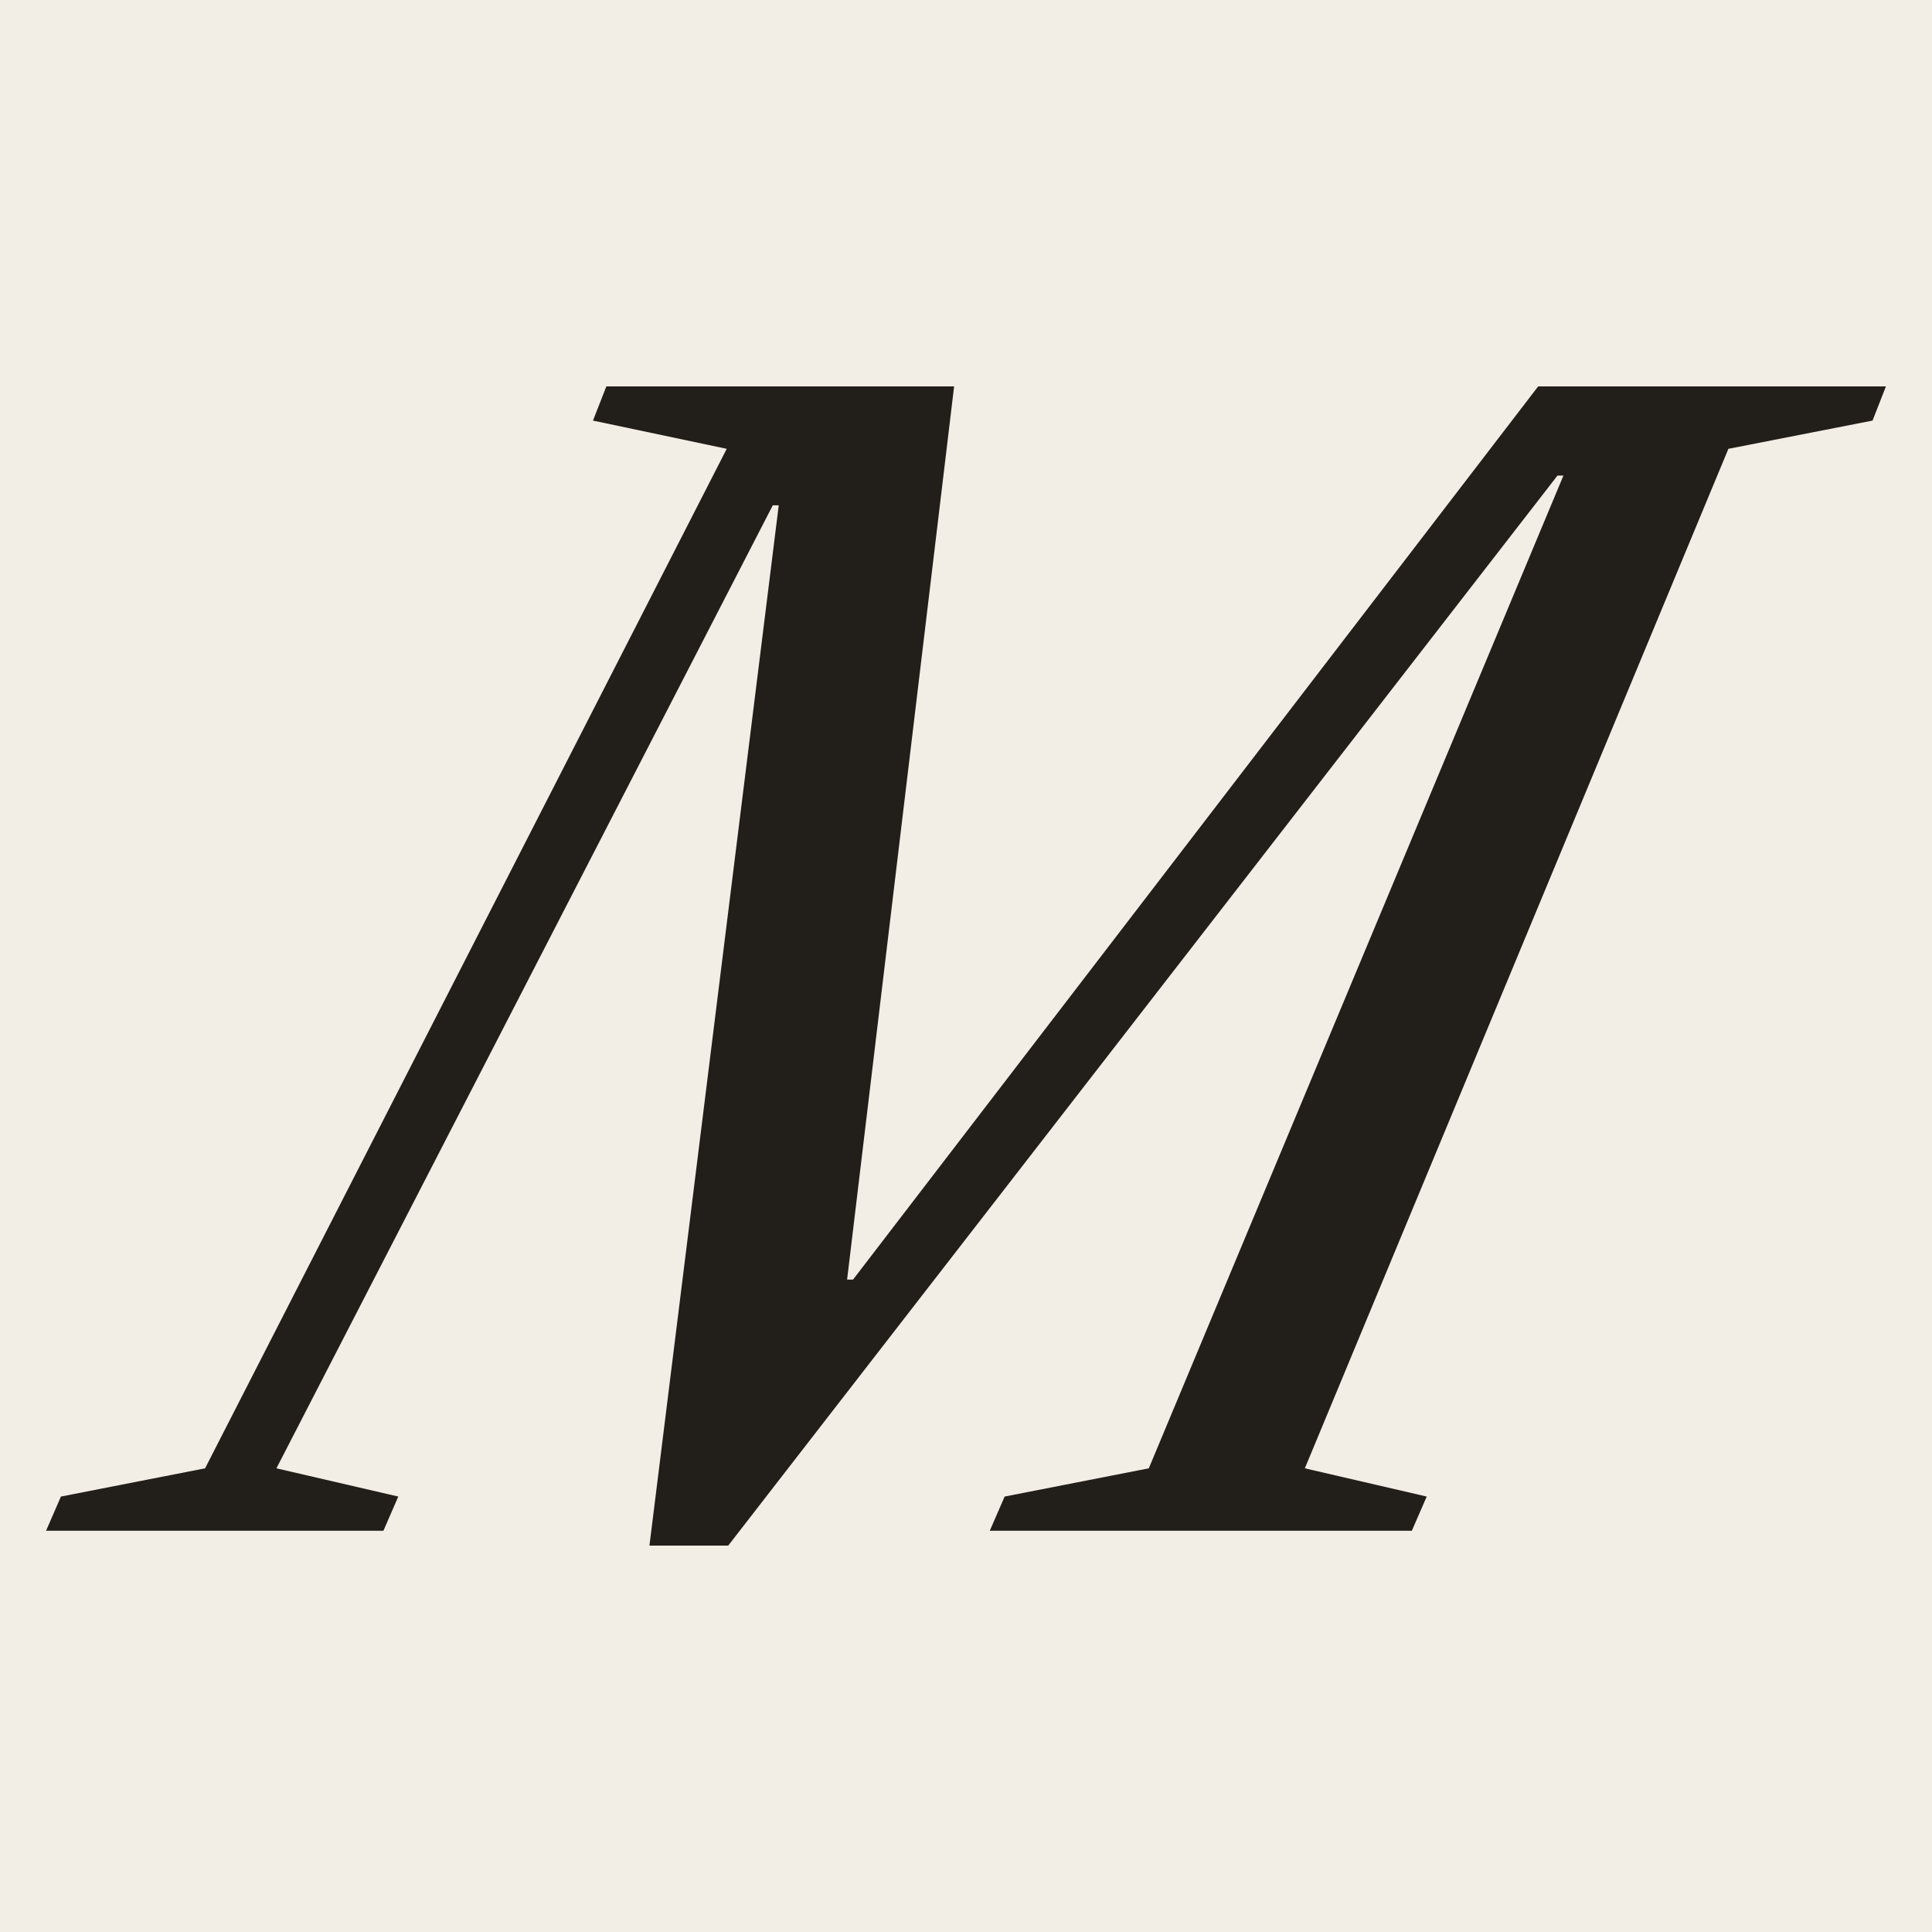
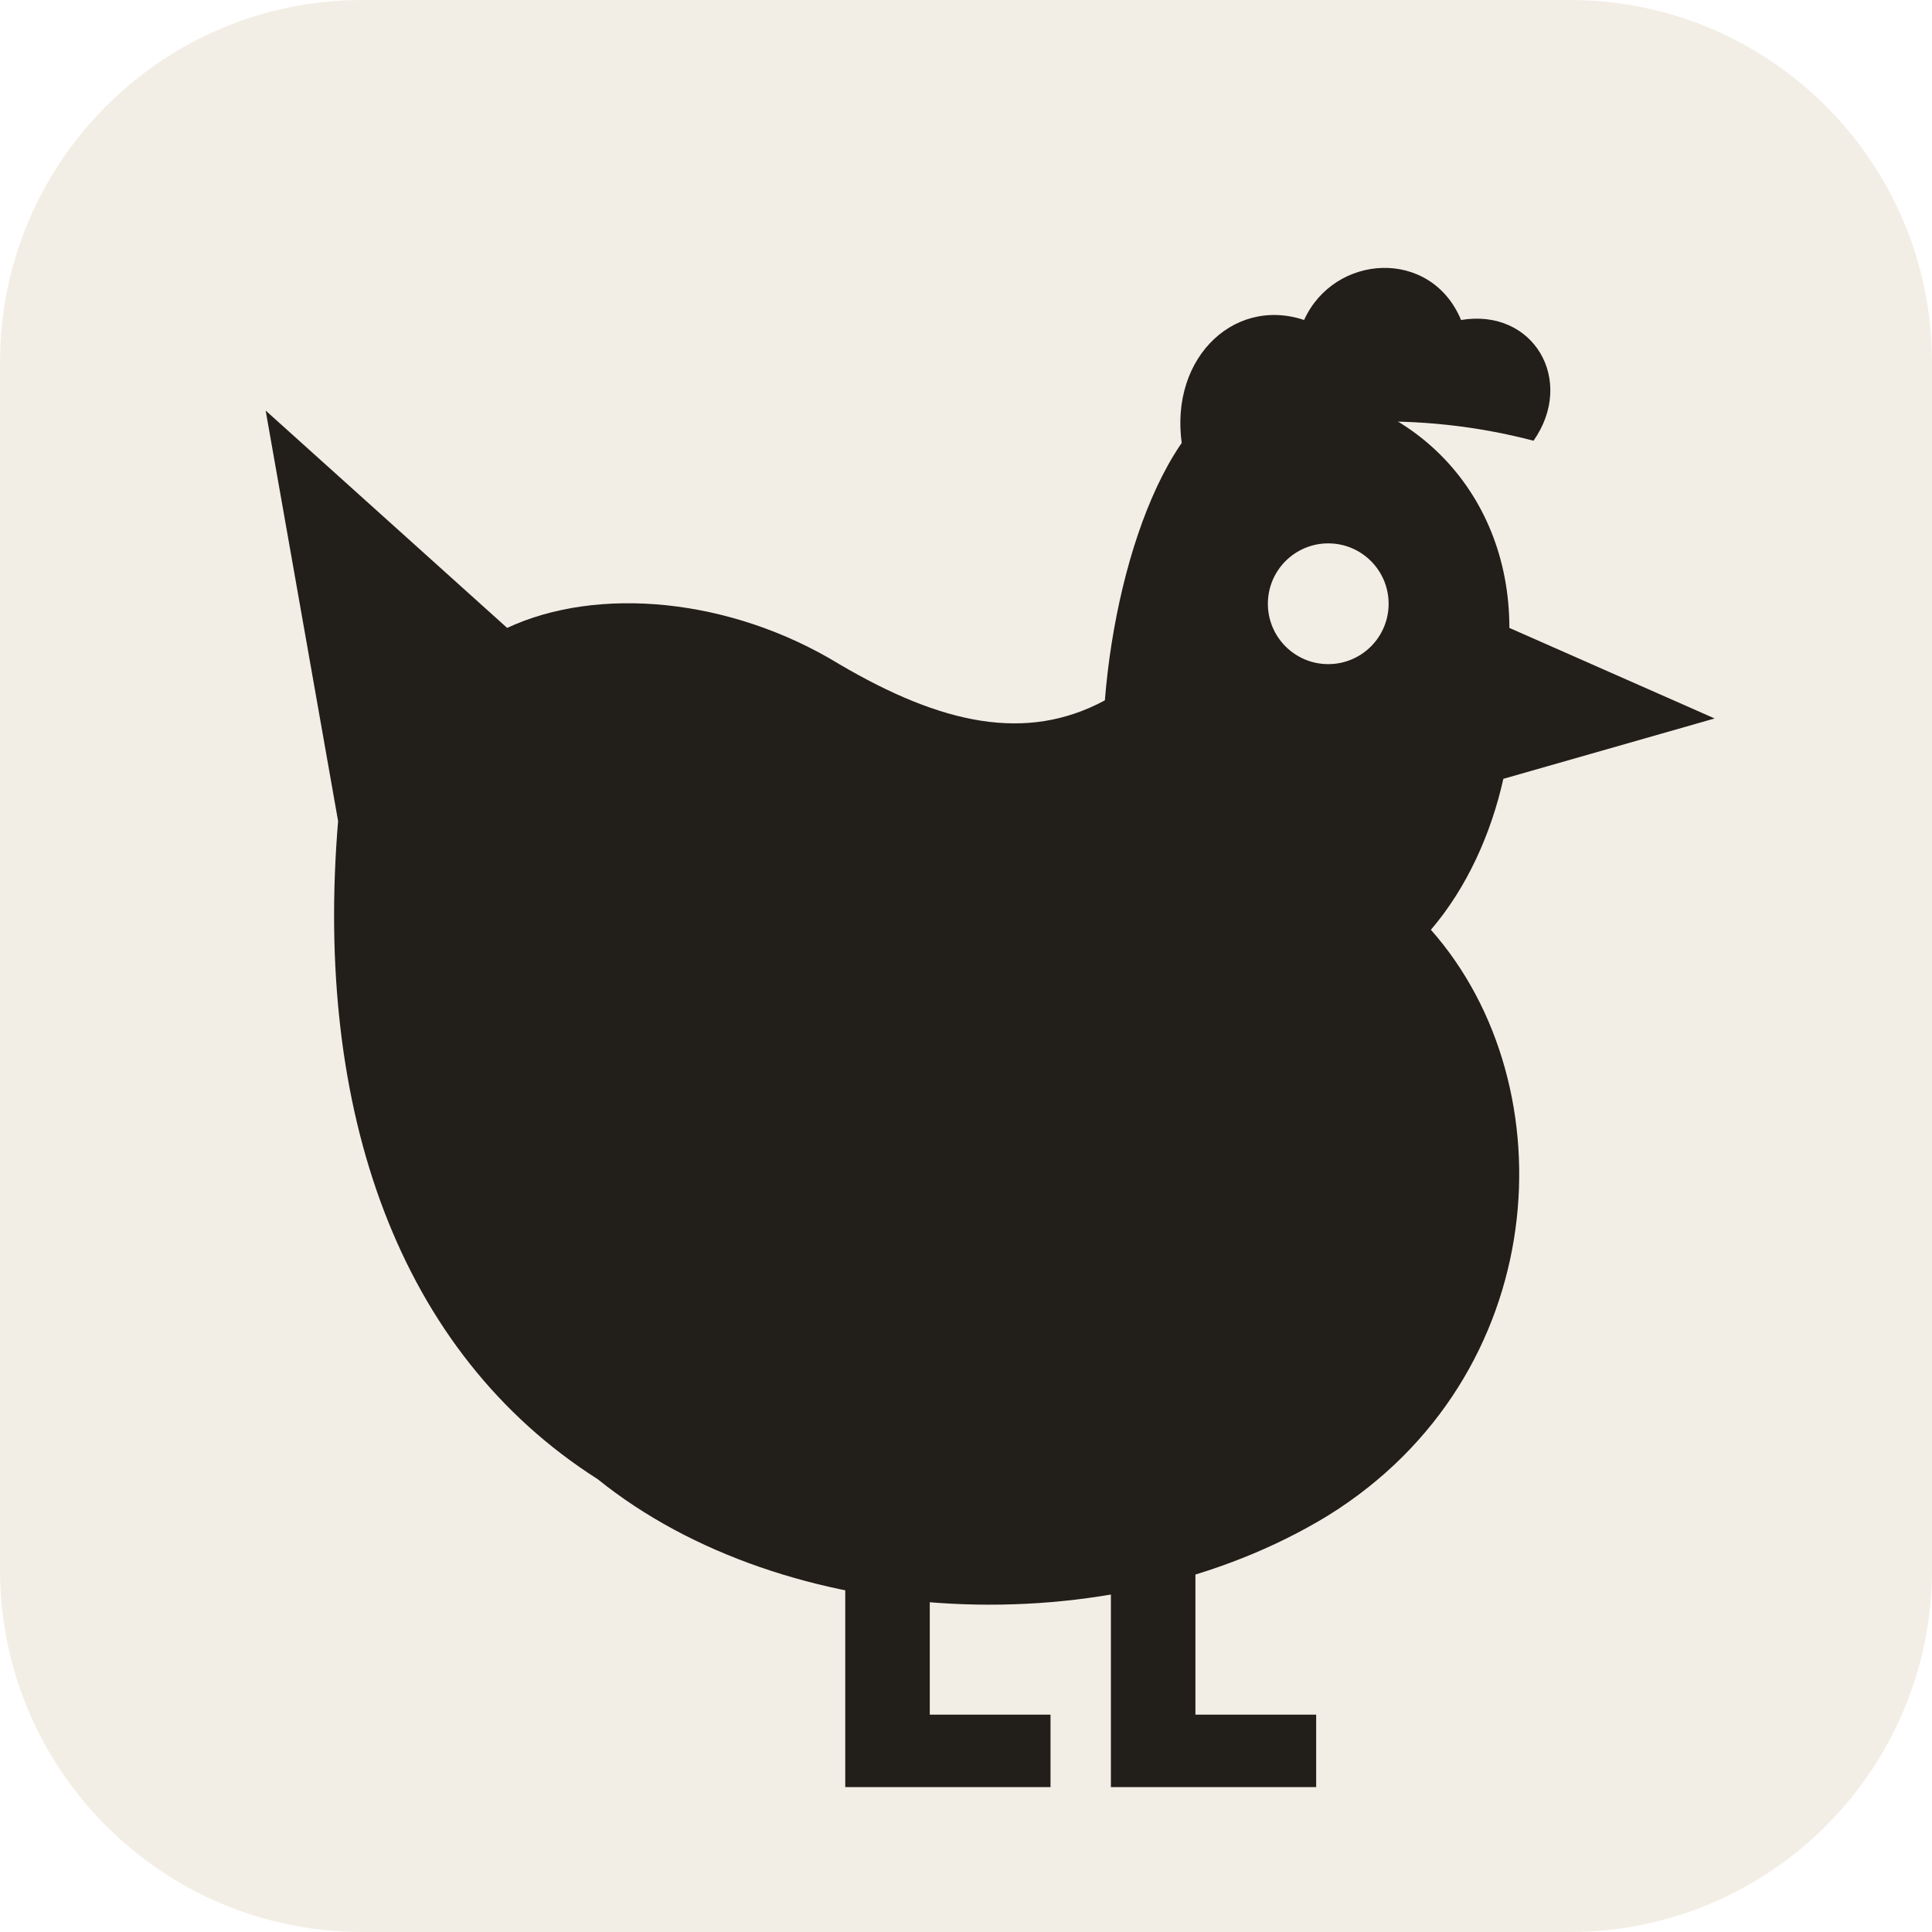
- <svg xmlns="http://www.w3.org/2000/svg" viewBox="0 0 1300 1300">
-   <rect width="1300" height="1300" fill="#F3EEE5" />
-   <path fill="#221E19" transform="translate(131 1030) scale(1 -1)" d="M127 0 137 23 55 42 389 690H393L306 -10H359L917 710H921L642 42L545 23L535 0H819L829 23L747 42L1032 728L1129 747L1138 770H904L443 169H439L511 770H277L268 747L358 728L7 42L-90 23L-100 0Z" />
+ <svg xmlns="http://www.w3.org/2000/svg" viewBox="0 0 32 32">
+   <rect width="32" height="32" rx="6" fill="#F3EEE5" />
+   <g fill="#221E19">
+     <path transform="translate(0 0.9)" d="M19.6 6.6c-.3-1.5.8-2.6 2-2.2.5-1.1 2.1-1.2 2.6 0 1.2-.2 1.9 1 1.2 2-1.9-.5-3.9-.4-5.8.2z" />
+     <path d="M21 6.4c2.3 0 4 1.7 4 4l3.4 1.5-3.5 1c-.2.9-.6 1.8-1.2 2.5 2.3 2.6 2 7.4-1.7 9.7-3.6 2.2-9 1.9-12.1-.6C6.6 22.4 5.2 18.4 5.6 13.6L4.4 6.8l4 3.6c1.5-.7 3.7-.5 5.5.6 1.7 1 3.1 1.3 4.4.6.2-2.5 1.2-5.2 2.7-5.2z" />
+     <path d="M14 25h1.4v3.4h2v1.2H14zM18.4 25h1.4v3.4h2v1.2h-3.4z" />
+   </g>
+   <circle cx="22" cy="10" r="1" fill="#F3EEE5" />
</svg>
